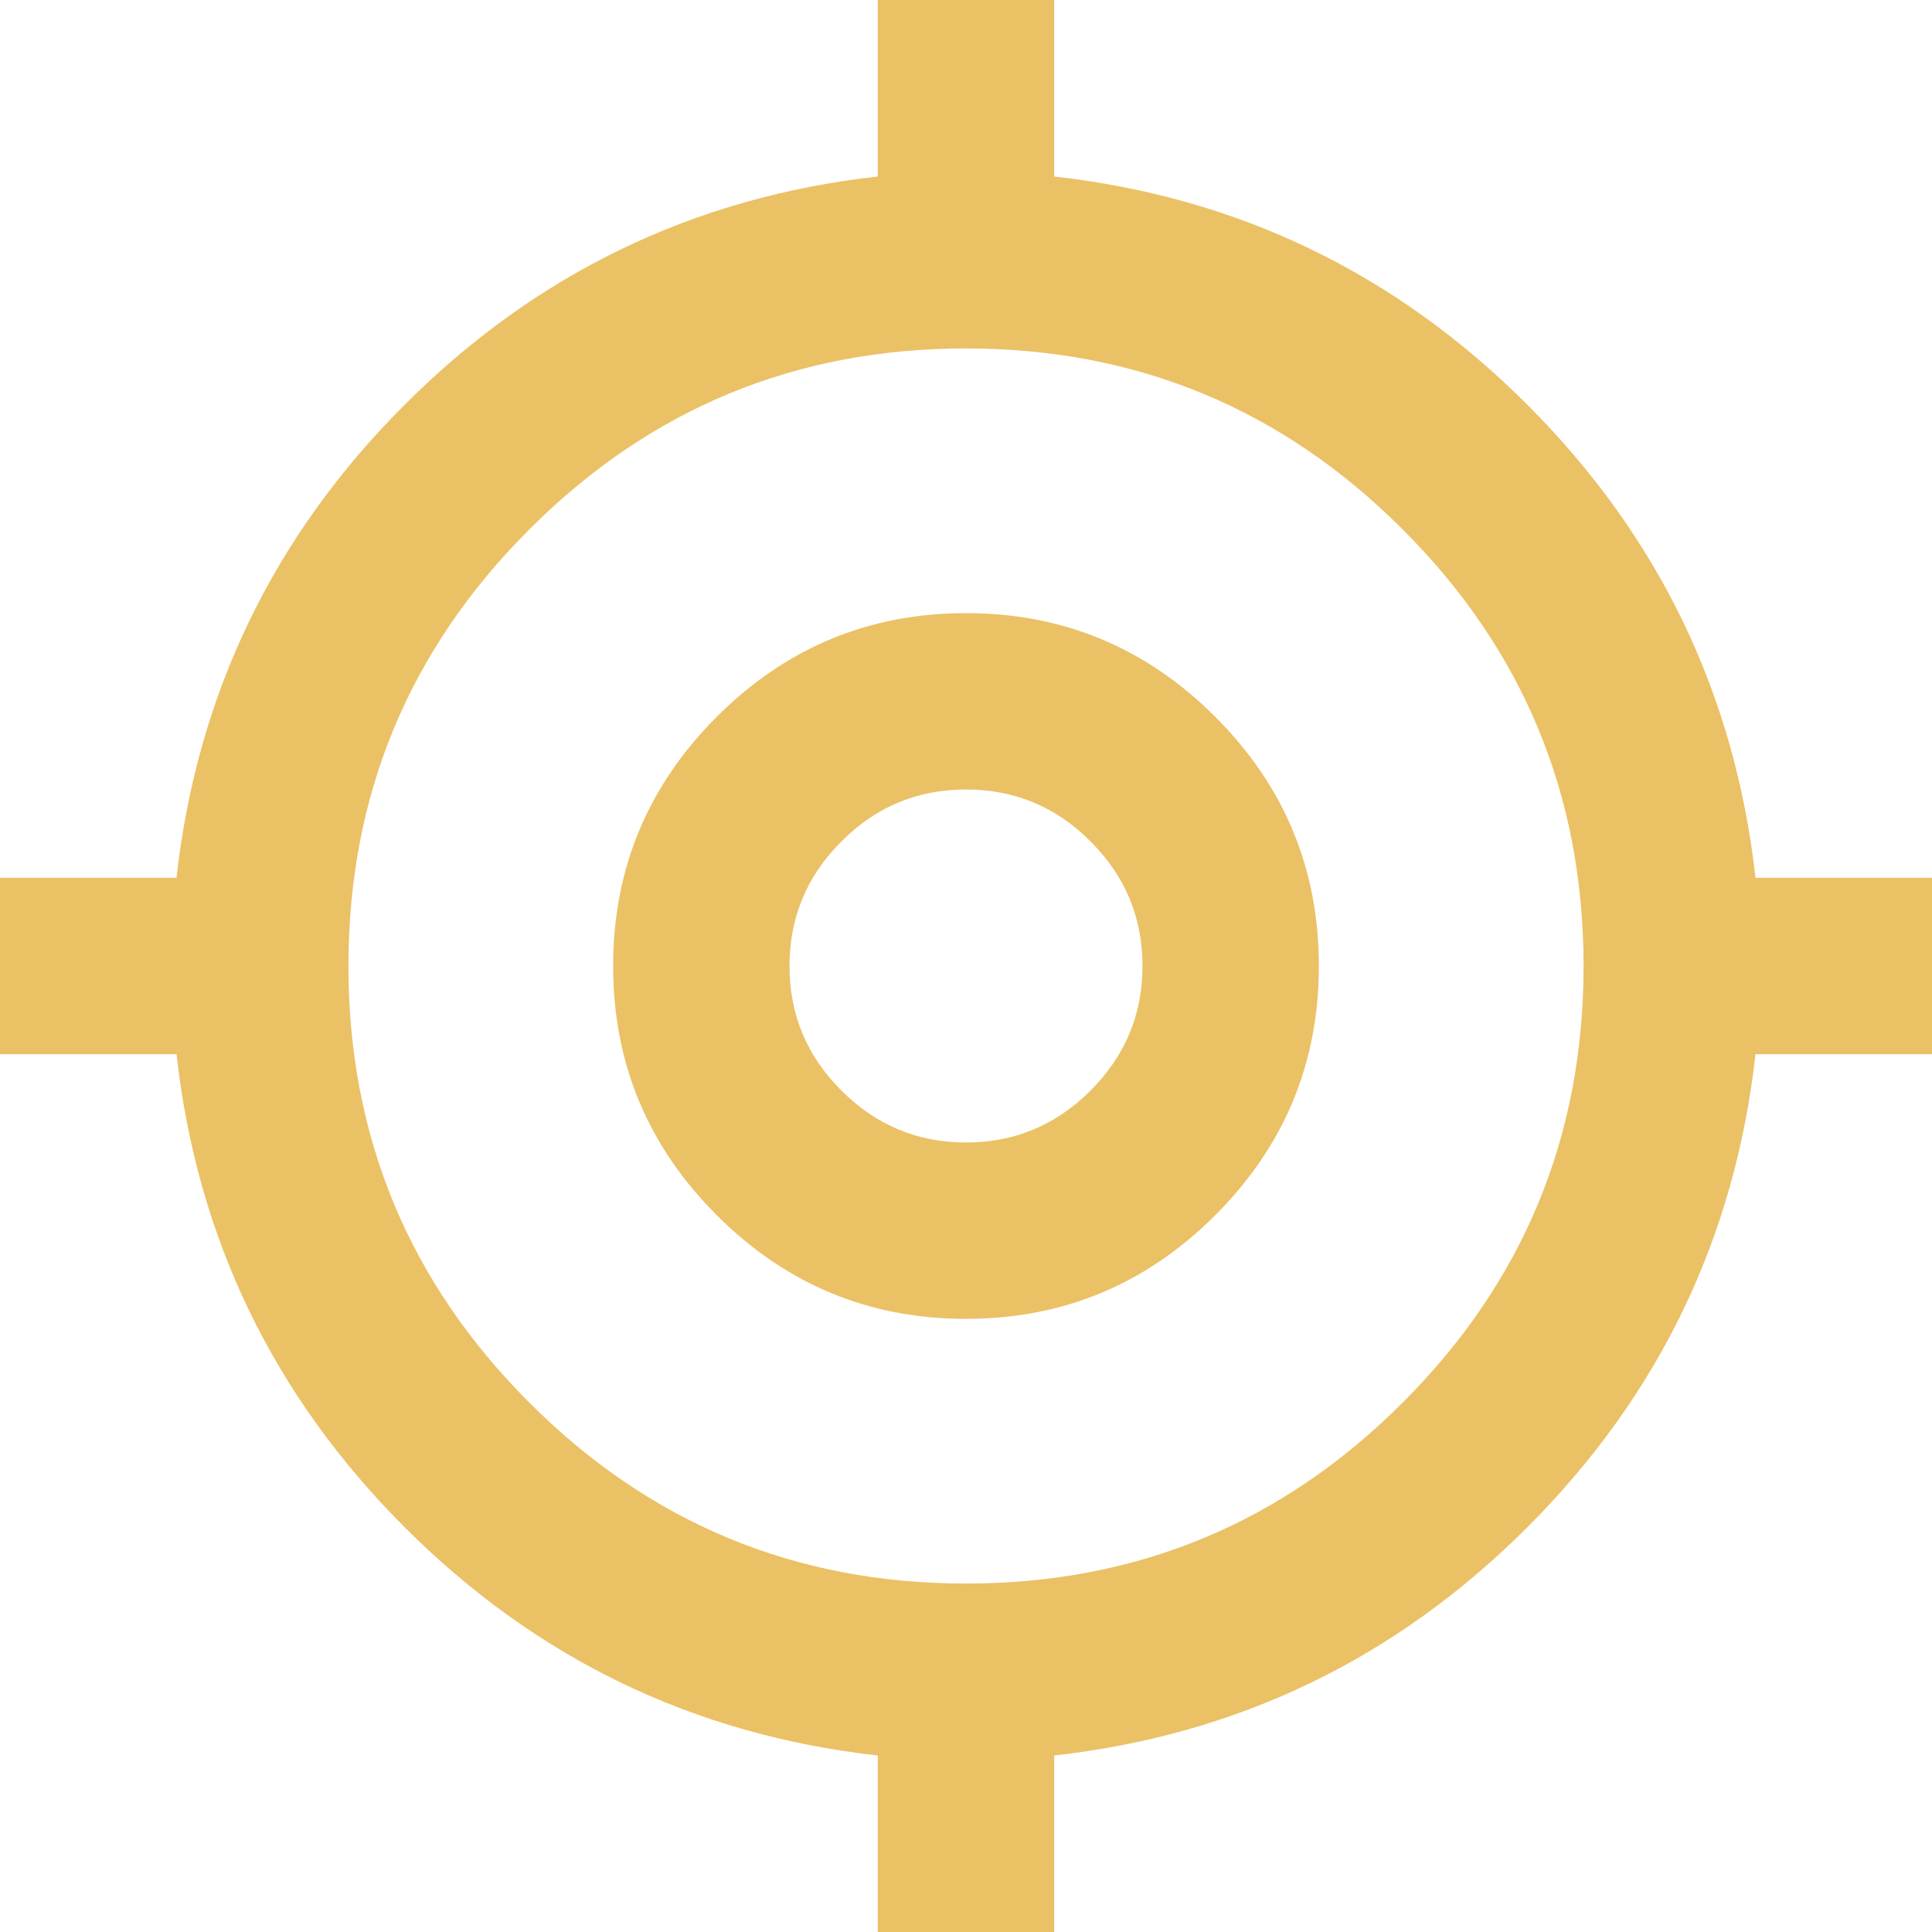
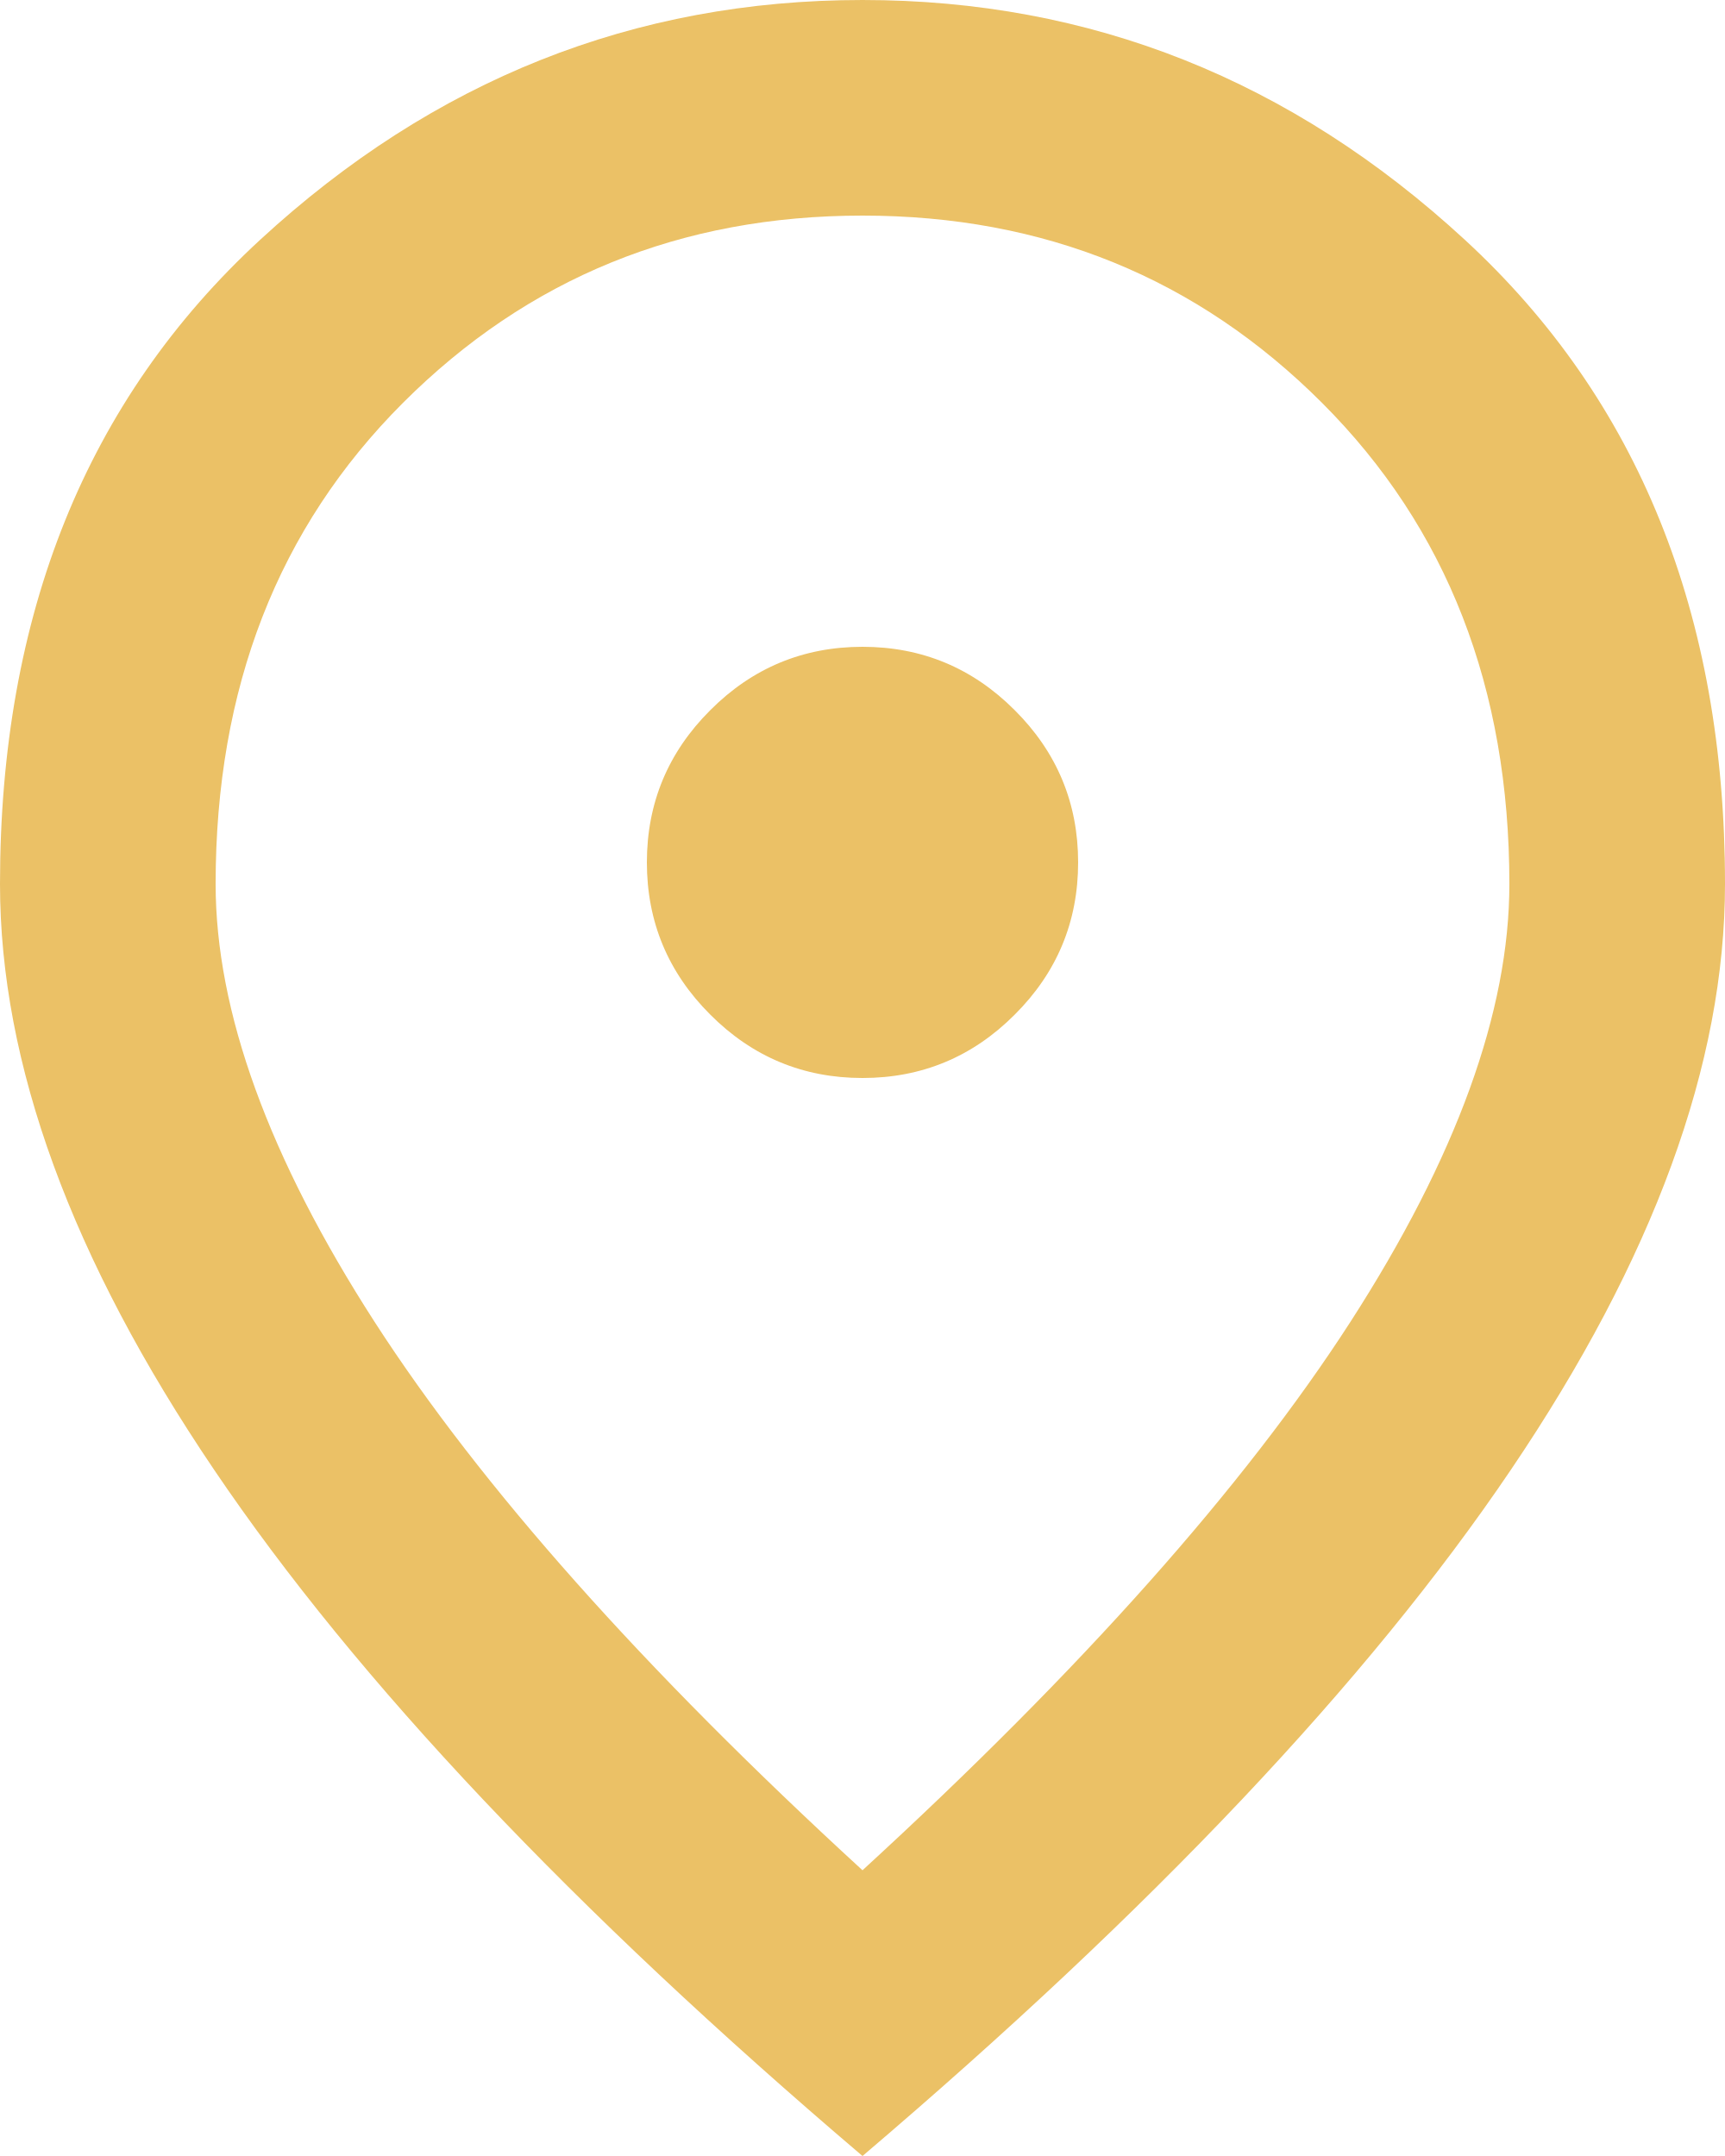
- <svg xmlns="http://www.w3.org/2000/svg" width="17" height="17" viewBox="0 0 17 17" fill="none">
-   <path d="M7.724 17V15.447C6.107 15.266 4.719 14.597 3.561 13.439C2.403 12.281 1.734 10.893 1.553 9.276H0V7.724H1.553C1.734 6.107 2.403 4.719 3.561 3.561C4.719 2.403 6.107 1.734 7.724 1.553V0H9.276V1.553C10.893 1.734 12.281 2.403 13.439 3.561C14.597 4.719 15.266 6.107 15.447 7.724H17V9.276H15.447C15.266 10.893 14.597 12.281 13.439 13.439C12.281 14.597 10.893 15.266 9.276 15.447V17H7.724ZM8.5 13.934C10.001 13.934 11.282 13.403 12.342 12.342C13.403 11.282 13.934 10.001 13.934 8.5C13.934 6.999 13.403 5.718 12.342 4.658C11.282 3.597 10.001 3.066 8.5 3.066C6.999 3.066 5.718 3.597 4.658 4.658C3.597 5.718 3.066 6.999 3.066 8.5C3.066 10.001 3.597 11.282 4.658 12.342C5.718 13.403 6.999 13.934 8.5 13.934ZM8.5 11.605C7.646 11.605 6.915 11.301 6.307 10.693C5.699 10.085 5.395 9.354 5.395 8.5C5.395 7.646 5.699 6.915 6.307 6.307C6.915 5.699 7.646 5.395 8.5 5.395C9.354 5.395 10.085 5.699 10.693 6.307C11.301 6.915 11.605 7.646 11.605 8.5C11.605 9.354 11.301 10.085 10.693 10.693C10.085 11.301 9.354 11.605 8.5 11.605ZM8.5 10.053C8.927 10.053 9.292 9.9 9.596 9.596C9.9 9.292 10.053 8.927 10.053 8.5C10.053 8.073 9.9 7.708 9.596 7.404C9.292 7.099 8.927 6.947 8.5 6.947C8.073 6.947 7.708 7.099 7.404 7.404C7.099 7.708 6.947 8.073 6.947 8.5C6.947 8.927 7.099 9.292 7.404 9.596C7.708 9.9 8.073 10.053 8.5 10.053Z" fill="#EBC166" />
+ <svg xmlns="http://www.w3.org/2000/svg" width="12" height="15" viewBox="0 0 12 15" fill="none">
+   <path d="M6 7.5C6.412 7.5 6.766 7.353 7.059 7.059C7.353 6.766 7.5 6.412 7.5 6C7.5 5.588 7.353 5.234 7.059 4.941C6.766 4.647 6.412 4.5 6 4.5C5.588 4.5 5.234 4.647 4.941 4.941C4.647 5.234 4.5 5.588 4.5 6C4.5 6.412 4.647 6.766 4.941 7.059C5.234 7.353 5.588 7.5 6 7.5ZM6 13.012C7.525 11.613 8.656 10.341 9.394 9.197C10.131 8.053 10.5 7.037 10.5 6.15C10.5 4.787 10.066 3.672 9.197 2.803C8.328 1.934 7.263 1.5 6 1.5C4.737 1.5 3.672 1.934 2.803 2.803C1.934 3.672 1.5 4.787 1.5 6.15C1.5 7.037 1.869 8.053 2.606 9.197C3.344 10.341 4.475 11.613 6 13.012ZM6 15C3.987 13.287 2.484 11.697 1.491 10.228C0.497 8.759 0 7.4 0 6.15C0 4.275 0.603 2.781 1.809 1.669C3.016 0.556 4.412 0 6 0C7.588 0 8.984 0.556 10.191 1.669C11.397 2.781 12 4.275 12 6.15C12 7.4 11.503 8.759 10.509 10.228C9.516 11.697 8.012 13.287 6 15Z" fill="#EBC166" />
</svg>
